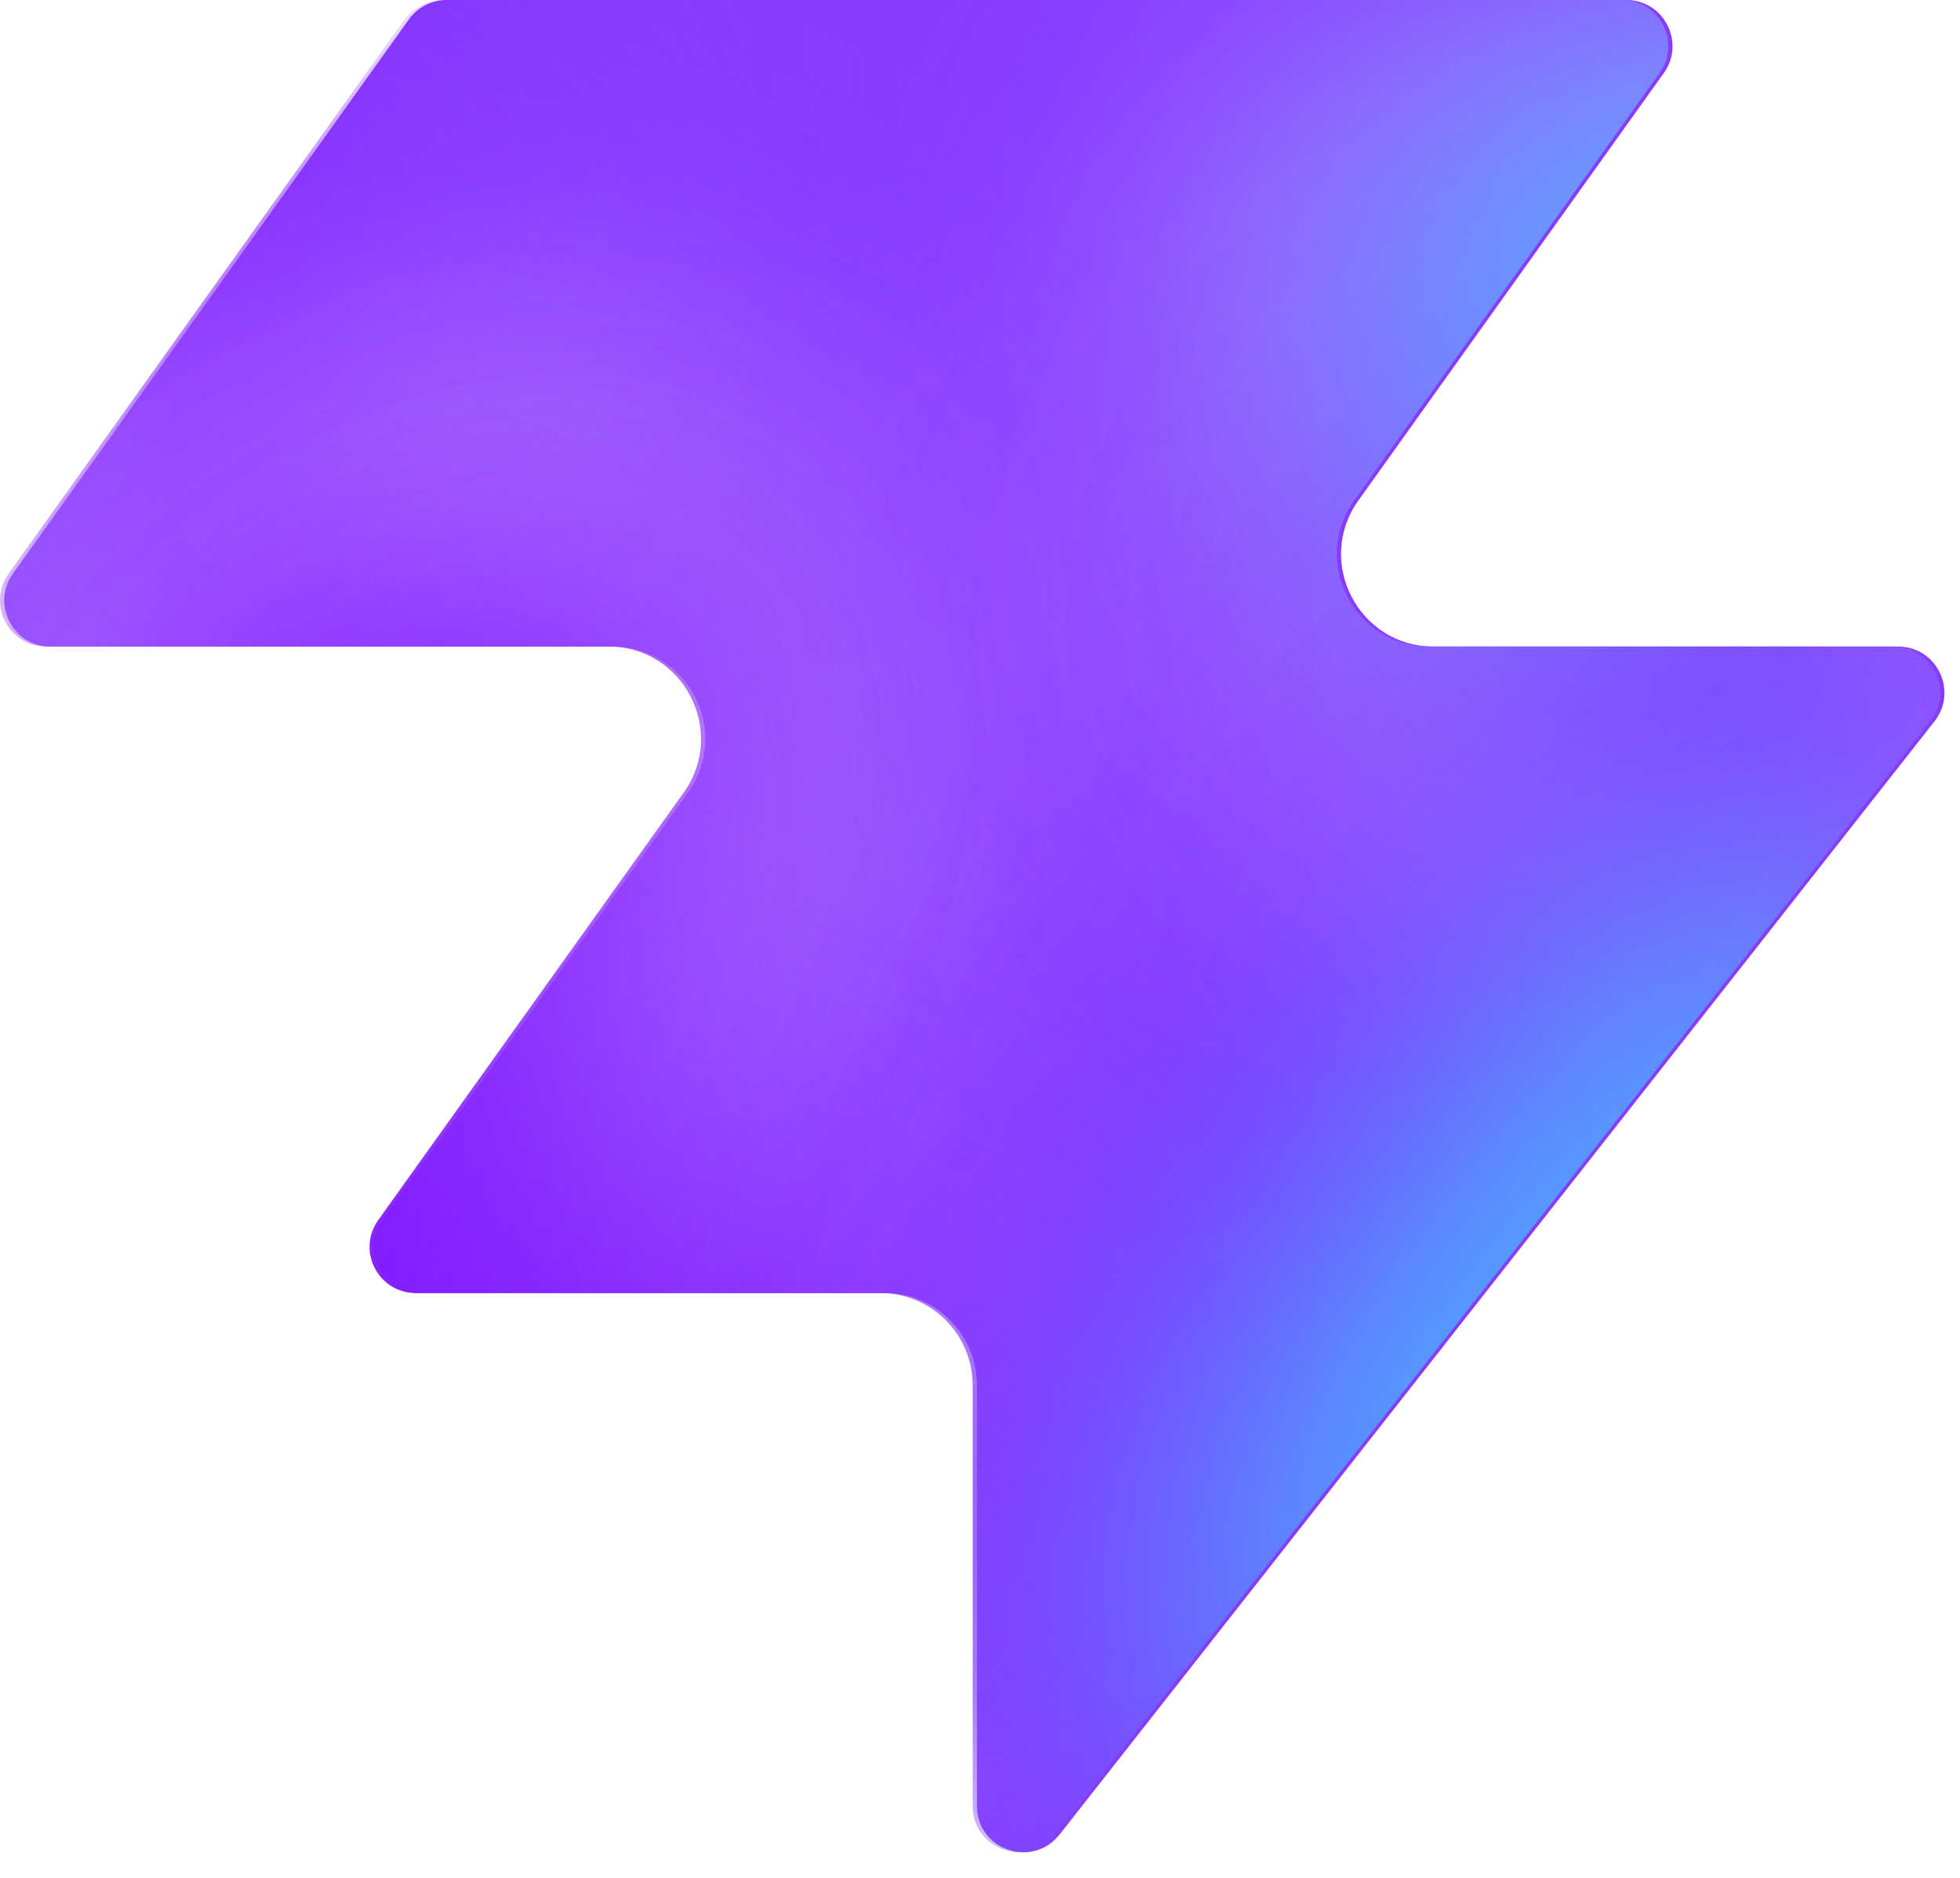
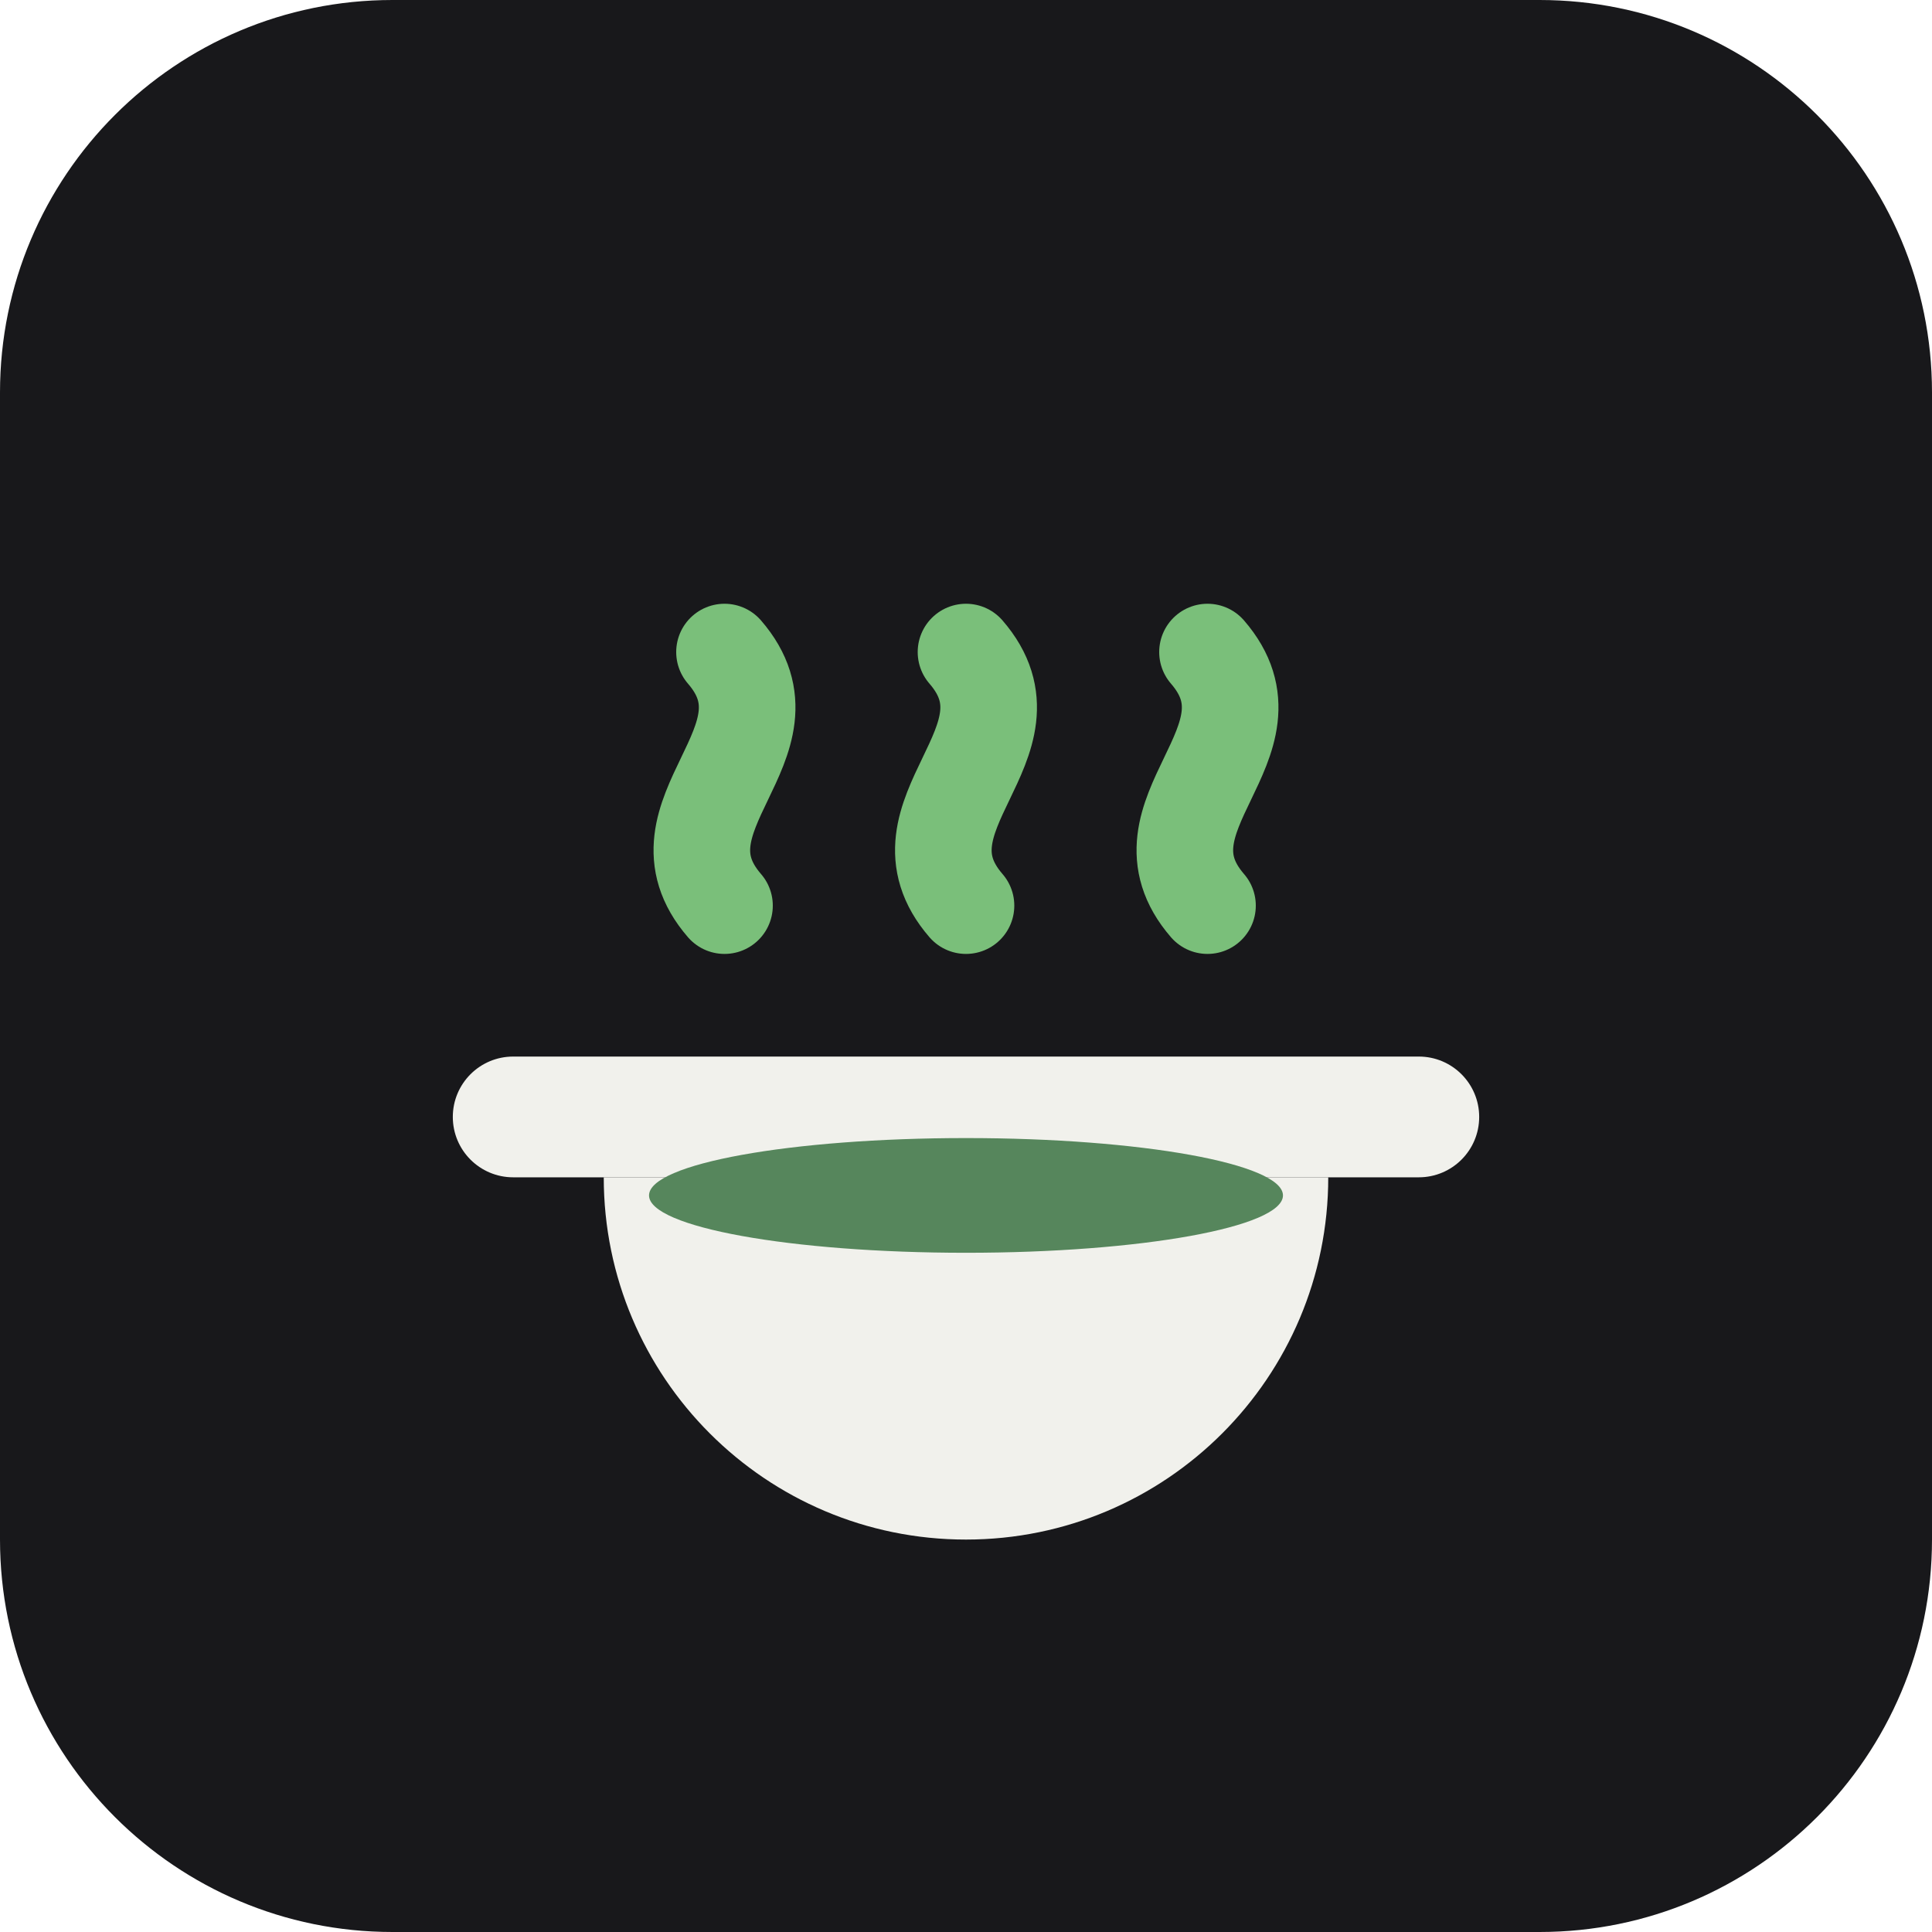
- <svg xmlns="http://www.w3.org/2000/svg" width="48" height="46" fill="none" viewBox="0 0 48 46">
-   <path fill="#863bff" d="M25.946 44.938c-.664.845-2.021.375-2.021-.698V33.937a2.26 2.26 0 0 0-2.262-2.262H10.287c-.92 0-1.456-1.04-.92-1.788l7.48-10.471c1.07-1.497 0-3.578-1.842-3.578H1.237c-.92 0-1.456-1.04-.92-1.788L10.013.474c.214-.297.556-.474.92-.474h28.894c.92 0 1.456 1.04.92 1.788l-7.48 10.471c-1.07 1.498 0 3.579 1.842 3.579h11.377c.943 0 1.473 1.088.89 1.83L25.947 44.94z" style="fill:#863bff;fill:color(display-p3 .525 .23 1);fill-opacity:1" />
-   <mask id="a" width="48" height="46" x="0" y="0" maskUnits="userSpaceOnUse" style="mask-type:alpha">
-     <path fill="#000" d="M25.842 44.938c-.664.844-2.021.375-2.021-.698V33.937a2.26 2.26 0 0 0-2.262-2.262H10.183c-.92 0-1.456-1.04-.92-1.788l7.48-10.471c1.07-1.498 0-3.579-1.842-3.579H1.133c-.92 0-1.456-1.04-.92-1.787L9.91.473c.214-.297.556-.474.92-.474h28.894c.92 0 1.456 1.04.92 1.788l-7.48 10.471c-1.07 1.498 0 3.578 1.842 3.578h11.377c.943 0 1.473 1.088.89 1.832L25.843 44.94z" style="fill:#000;fill-opacity:1" />
-   </mask>
-   <g mask="url(#a)">
-     <g filter="url(#b)">
-       <ellipse cx="5.508" cy="14.704" fill="#ede6ff" rx="5.508" ry="14.704" style="fill:#ede6ff;fill:color(display-p3 .927 .903 1);fill-opacity:1" transform="matrix(.00324 1 1 -.00324 -4.47 31.516)" />
-     </g>
-     <g filter="url(#c)">
-       <ellipse cx="10.399" cy="29.851" fill="#ede6ff" rx="10.399" ry="29.851" style="fill:#ede6ff;fill:color(display-p3 .927 .903 1);fill-opacity:1" transform="matrix(.00324 1 1 -.00324 -39.328 7.883)" />
-     </g>
-     <g filter="url(#d)">
-       <ellipse cx="5.508" cy="30.487" fill="#7e14ff" rx="5.508" ry="30.487" style="fill:#7e14ff;fill:color(display-p3 .492 .077 1);fill-opacity:1" transform="rotate(89.814 -25.913 -14.639)scale(1 -1)" />
-     </g>
-     <g filter="url(#e)">
-       <ellipse cx="5.508" cy="30.599" fill="#7e14ff" rx="5.508" ry="30.599" style="fill:#7e14ff;fill:color(display-p3 .492 .077 1);fill-opacity:1" transform="rotate(89.814 -32.644 -3.334)scale(1 -1)" />
-     </g>
-     <g filter="url(#f)">
-       <ellipse cx="5.508" cy="30.599" fill="#7e14ff" rx="5.508" ry="30.599" style="fill:#7e14ff;fill:color(display-p3 .492 .077 1);fill-opacity:1" transform="matrix(.00324 1 1 -.00324 -34.34 30.47)" />
-     </g>
-     <g filter="url(#g)">
-       <ellipse cx="14.072" cy="22.078" fill="#ede6ff" rx="14.072" ry="22.078" style="fill:#ede6ff;fill:color(display-p3 .927 .903 1);fill-opacity:1" transform="rotate(93.35 24.506 48.493)scale(-1 1)" />
-     </g>
-     <g filter="url(#h)">
-       <ellipse cx="3.47" cy="21.501" fill="#7e14ff" rx="3.47" ry="21.501" style="fill:#7e14ff;fill:color(display-p3 .492 .077 1);fill-opacity:1" transform="rotate(89.009 28.708 47.59)scale(-1 1)" />
-     </g>
-     <g filter="url(#i)">
-       <ellipse cx="3.47" cy="21.501" fill="#7e14ff" rx="3.47" ry="21.501" style="fill:#7e14ff;fill:color(display-p3 .492 .077 1);fill-opacity:1" transform="rotate(89.009 28.708 47.59)scale(-1 1)" />
-     </g>
-     <g filter="url(#j)">
-       <ellipse cx=".387" cy="8.972" fill="#7e14ff" rx="4.407" ry="29.108" style="fill:#7e14ff;fill:color(display-p3 .492 .077 1);fill-opacity:1" transform="rotate(39.51 .387 8.972)" />
-     </g>
-     <g filter="url(#k)">
-       <ellipse cx="47.523" cy="-6.092" fill="#7e14ff" rx="4.407" ry="29.108" style="fill:#7e14ff;fill:color(display-p3 .492 .077 1);fill-opacity:1" transform="rotate(37.892 47.523 -6.092)" />
-     </g>
-     <g filter="url(#l)">
-       <ellipse cx="41.412" cy="6.333" fill="#47bfff" rx="5.971" ry="9.665" style="fill:#47bfff;fill:color(display-p3 .28 .748 1);fill-opacity:1" transform="rotate(37.892 41.412 6.333)" />
-     </g>
-     <g filter="url(#m)">
-       <ellipse cx="-1.879" cy="38.332" fill="#7e14ff" rx="4.407" ry="29.108" style="fill:#7e14ff;fill:color(display-p3 .492 .077 1);fill-opacity:1" transform="rotate(37.892 -1.88 38.332)" />
-     </g>
-     <g filter="url(#n)">
-       <ellipse cx="-1.879" cy="38.332" fill="#7e14ff" rx="4.407" ry="29.108" style="fill:#7e14ff;fill:color(display-p3 .492 .077 1);fill-opacity:1" transform="rotate(37.892 -1.88 38.332)" />
-     </g>
-     <g filter="url(#o)">
-       <ellipse cx="35.651" cy="29.907" fill="#7e14ff" rx="4.407" ry="29.108" style="fill:#7e14ff;fill:color(display-p3 .492 .077 1);fill-opacity:1" transform="rotate(37.892 35.651 29.907)" />
-     </g>
-     <g filter="url(#p)">
-       <ellipse cx="38.418" cy="32.4" fill="#47bfff" rx="5.971" ry="15.297" style="fill:#47bfff;fill:color(display-p3 .28 .748 1);fill-opacity:1" transform="rotate(37.892 38.418 32.4)" />
-     </g>
+ <svg xmlns="http://www.w3.org/2000/svg" viewBox="0 0 64 64" width="64" height="64">
+   <rect width="64" height="64" rx="13" fill="#18181b" />
+   <g fill="none" stroke="#7abf7a" stroke-width="3.2" stroke-linecap="round">
+     <path d="M24 30c-2.6-3 2.6-5.4 0-8.4" />
+     <path d="M32 30c-2.6-3 2.6-5.4 0-8.4" />
+     <path d="M40 30c-2.6-3 2.6-5.4 0-8.4" />
  </g>
-   <defs>
-     <filter id="b" width="60.045" height="41.654" x="-19.77" y="16.149" color-interpolation-filters="sRGB" filterUnits="userSpaceOnUse">
-       <feFlood flood-opacity="0" result="BackgroundImageFix" />
-       <feBlend in="SourceGraphic" in2="BackgroundImageFix" result="shape" />
-       <feGaussianBlur result="effect1_foregroundBlur_2002_17158" stdDeviation="7.659" />
-     </filter>
-     <filter id="c" width="90.34" height="51.437" x="-54.613" y="-7.533" color-interpolation-filters="sRGB" filterUnits="userSpaceOnUse">
-       <feFlood flood-opacity="0" result="BackgroundImageFix" />
-       <feBlend in="SourceGraphic" in2="BackgroundImageFix" result="shape" />
-       <feGaussianBlur result="effect1_foregroundBlur_2002_17158" stdDeviation="7.659" />
-     </filter>
-     <filter id="d" width="79.355" height="29.4" x="-49.64" y="2.03" color-interpolation-filters="sRGB" filterUnits="userSpaceOnUse">
-       <feFlood flood-opacity="0" result="BackgroundImageFix" />
-       <feBlend in="SourceGraphic" in2="BackgroundImageFix" result="shape" />
-       <feGaussianBlur result="effect1_foregroundBlur_2002_17158" stdDeviation="4.596" />
-     </filter>
-     <filter id="e" width="79.579" height="29.4" x="-45.045" y="20.029" color-interpolation-filters="sRGB" filterUnits="userSpaceOnUse">
-       <feFlood flood-opacity="0" result="BackgroundImageFix" />
-       <feBlend in="SourceGraphic" in2="BackgroundImageFix" result="shape" />
-       <feGaussianBlur result="effect1_foregroundBlur_2002_17158" stdDeviation="4.596" />
-     </filter>
-     <filter id="f" width="79.579" height="29.4" x="-43.513" y="21.178" color-interpolation-filters="sRGB" filterUnits="userSpaceOnUse">
-       <feFlood flood-opacity="0" result="BackgroundImageFix" />
-       <feBlend in="SourceGraphic" in2="BackgroundImageFix" result="shape" />
-       <feGaussianBlur result="effect1_foregroundBlur_2002_17158" stdDeviation="4.596" />
-     </filter>
-     <filter id="g" width="74.749" height="58.852" x="15.756" y="-17.901" color-interpolation-filters="sRGB" filterUnits="userSpaceOnUse">
-       <feFlood flood-opacity="0" result="BackgroundImageFix" />
-       <feBlend in="SourceGraphic" in2="BackgroundImageFix" result="shape" />
-       <feGaussianBlur result="effect1_foregroundBlur_2002_17158" stdDeviation="7.659" />
-     </filter>
-     <filter id="h" width="61.377" height="25.362" x="23.548" y="2.284" color-interpolation-filters="sRGB" filterUnits="userSpaceOnUse">
-       <feFlood flood-opacity="0" result="BackgroundImageFix" />
-       <feBlend in="SourceGraphic" in2="BackgroundImageFix" result="shape" />
-       <feGaussianBlur result="effect1_foregroundBlur_2002_17158" stdDeviation="4.596" />
-     </filter>
-     <filter id="i" width="61.377" height="25.362" x="23.548" y="2.284" color-interpolation-filters="sRGB" filterUnits="userSpaceOnUse">
-       <feFlood flood-opacity="0" result="BackgroundImageFix" />
-       <feBlend in="SourceGraphic" in2="BackgroundImageFix" result="shape" />
-       <feGaussianBlur result="effect1_foregroundBlur_2002_17158" stdDeviation="4.596" />
-     </filter>
-     <filter id="j" width="56.045" height="63.649" x="-27.636" y="-22.853" color-interpolation-filters="sRGB" filterUnits="userSpaceOnUse">
-       <feFlood flood-opacity="0" result="BackgroundImageFix" />
-       <feBlend in="SourceGraphic" in2="BackgroundImageFix" result="shape" />
-       <feGaussianBlur result="effect1_foregroundBlur_2002_17158" stdDeviation="4.596" />
-     </filter>
-     <filter id="k" width="54.814" height="64.646" x="20.116" y="-38.415" color-interpolation-filters="sRGB" filterUnits="userSpaceOnUse">
-       <feFlood flood-opacity="0" result="BackgroundImageFix" />
-       <feBlend in="SourceGraphic" in2="BackgroundImageFix" result="shape" />
-       <feGaussianBlur result="effect1_foregroundBlur_2002_17158" stdDeviation="4.596" />
-     </filter>
-     <filter id="l" width="33.541" height="35.313" x="24.641" y="-11.323" color-interpolation-filters="sRGB" filterUnits="userSpaceOnUse">
-       <feFlood flood-opacity="0" result="BackgroundImageFix" />
-       <feBlend in="SourceGraphic" in2="BackgroundImageFix" result="shape" />
-       <feGaussianBlur result="effect1_foregroundBlur_2002_17158" stdDeviation="4.596" />
-     </filter>
-     <filter id="m" width="54.814" height="64.646" x="-29.286" y="6.009" color-interpolation-filters="sRGB" filterUnits="userSpaceOnUse">
-       <feFlood flood-opacity="0" result="BackgroundImageFix" />
-       <feBlend in="SourceGraphic" in2="BackgroundImageFix" result="shape" />
-       <feGaussianBlur result="effect1_foregroundBlur_2002_17158" stdDeviation="4.596" />
-     </filter>
-     <filter id="n" width="54.814" height="64.646" x="-29.286" y="6.009" color-interpolation-filters="sRGB" filterUnits="userSpaceOnUse">
-       <feFlood flood-opacity="0" result="BackgroundImageFix" />
-       <feBlend in="SourceGraphic" in2="BackgroundImageFix" result="shape" />
-       <feGaussianBlur result="effect1_foregroundBlur_2002_17158" stdDeviation="4.596" />
-     </filter>
-     <filter id="o" width="54.814" height="64.646" x="8.244" y="-2.416" color-interpolation-filters="sRGB" filterUnits="userSpaceOnUse">
-       <feFlood flood-opacity="0" result="BackgroundImageFix" />
-       <feBlend in="SourceGraphic" in2="BackgroundImageFix" result="shape" />
-       <feGaussianBlur result="effect1_foregroundBlur_2002_17158" stdDeviation="4.596" />
-     </filter>
-     <filter id="p" width="39.409" height="43.623" x="18.713" y="10.588" color-interpolation-filters="sRGB" filterUnits="userSpaceOnUse">
-       <feFlood flood-opacity="0" result="BackgroundImageFix" />
-       <feBlend in="SourceGraphic" in2="BackgroundImageFix" result="shape" />
-       <feGaussianBlur result="effect1_foregroundBlur_2002_17158" stdDeviation="4.596" />
-     </filter>
-   </defs>
+   <path d="M17 35h30a2 2 0 0 1 0 4H17a2 2 0 0 1 0-4z" fill="#f1f1ec" />
+   <path d="M20 39h24a12 12 0 0 1-24 0z" fill="#f1f1ec" />
+   <ellipse cx="32" cy="39.6" rx="10.5" ry="1.9" fill="#56865c" />
</svg>
